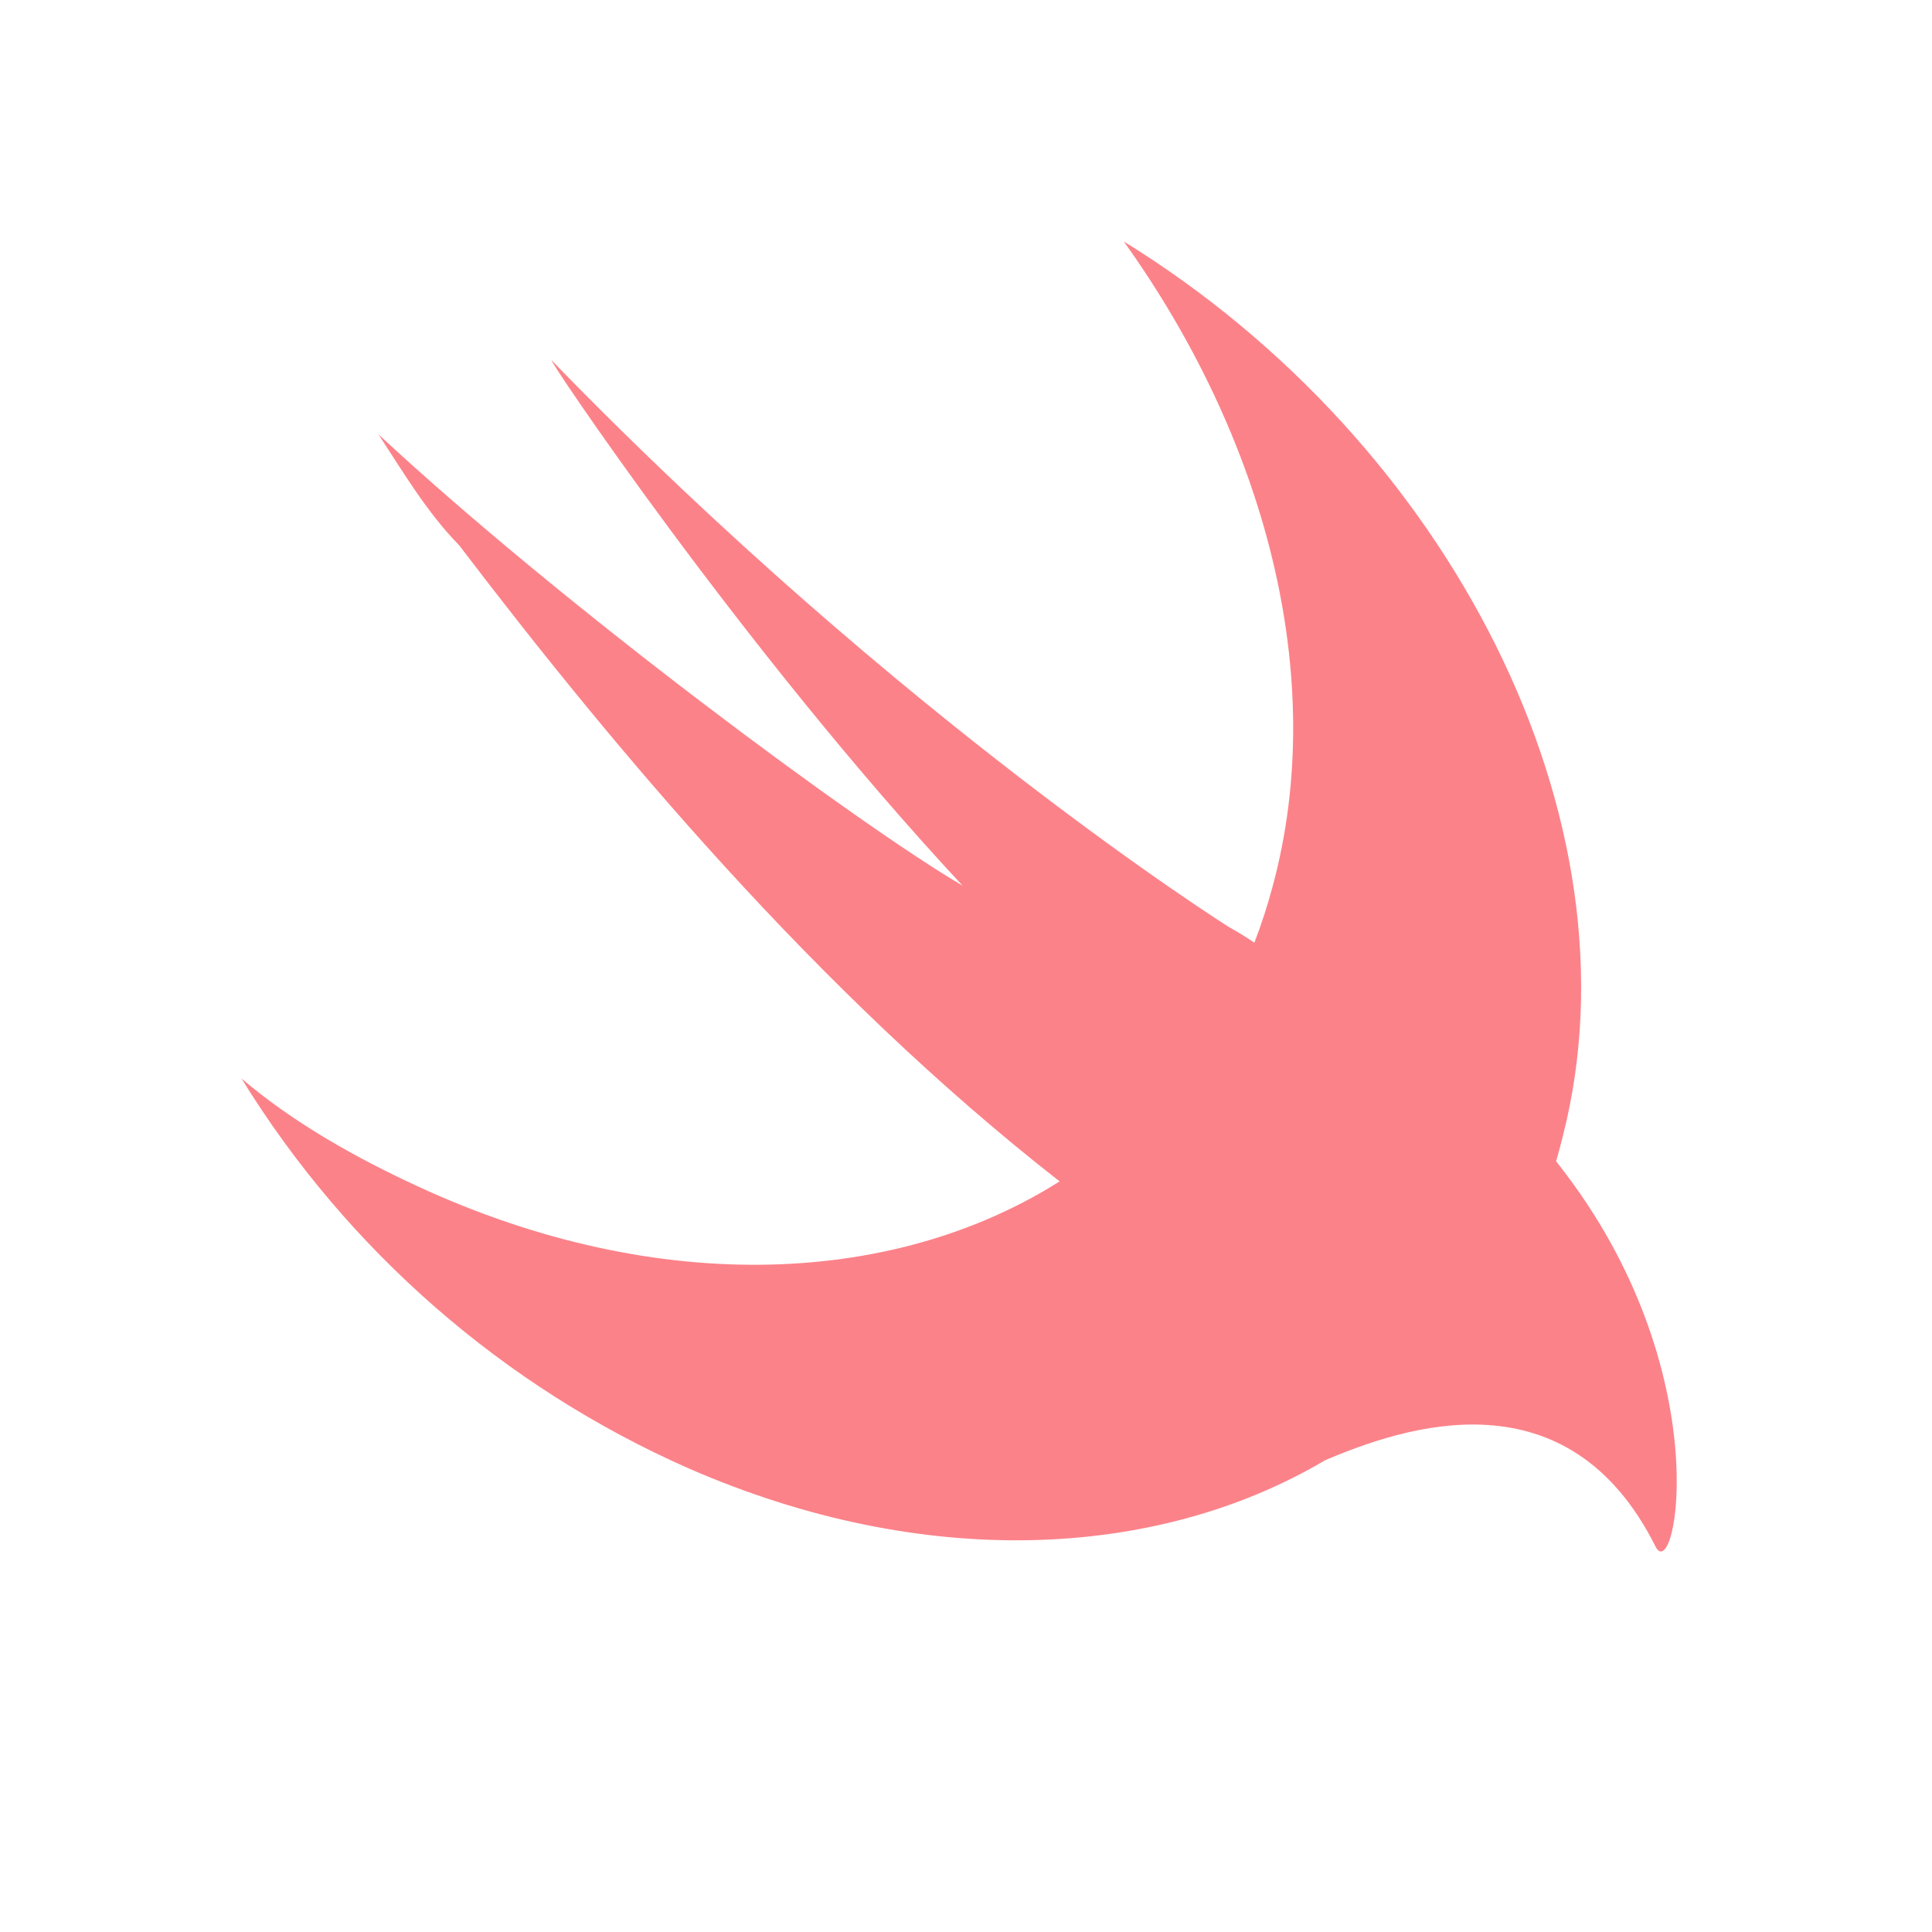
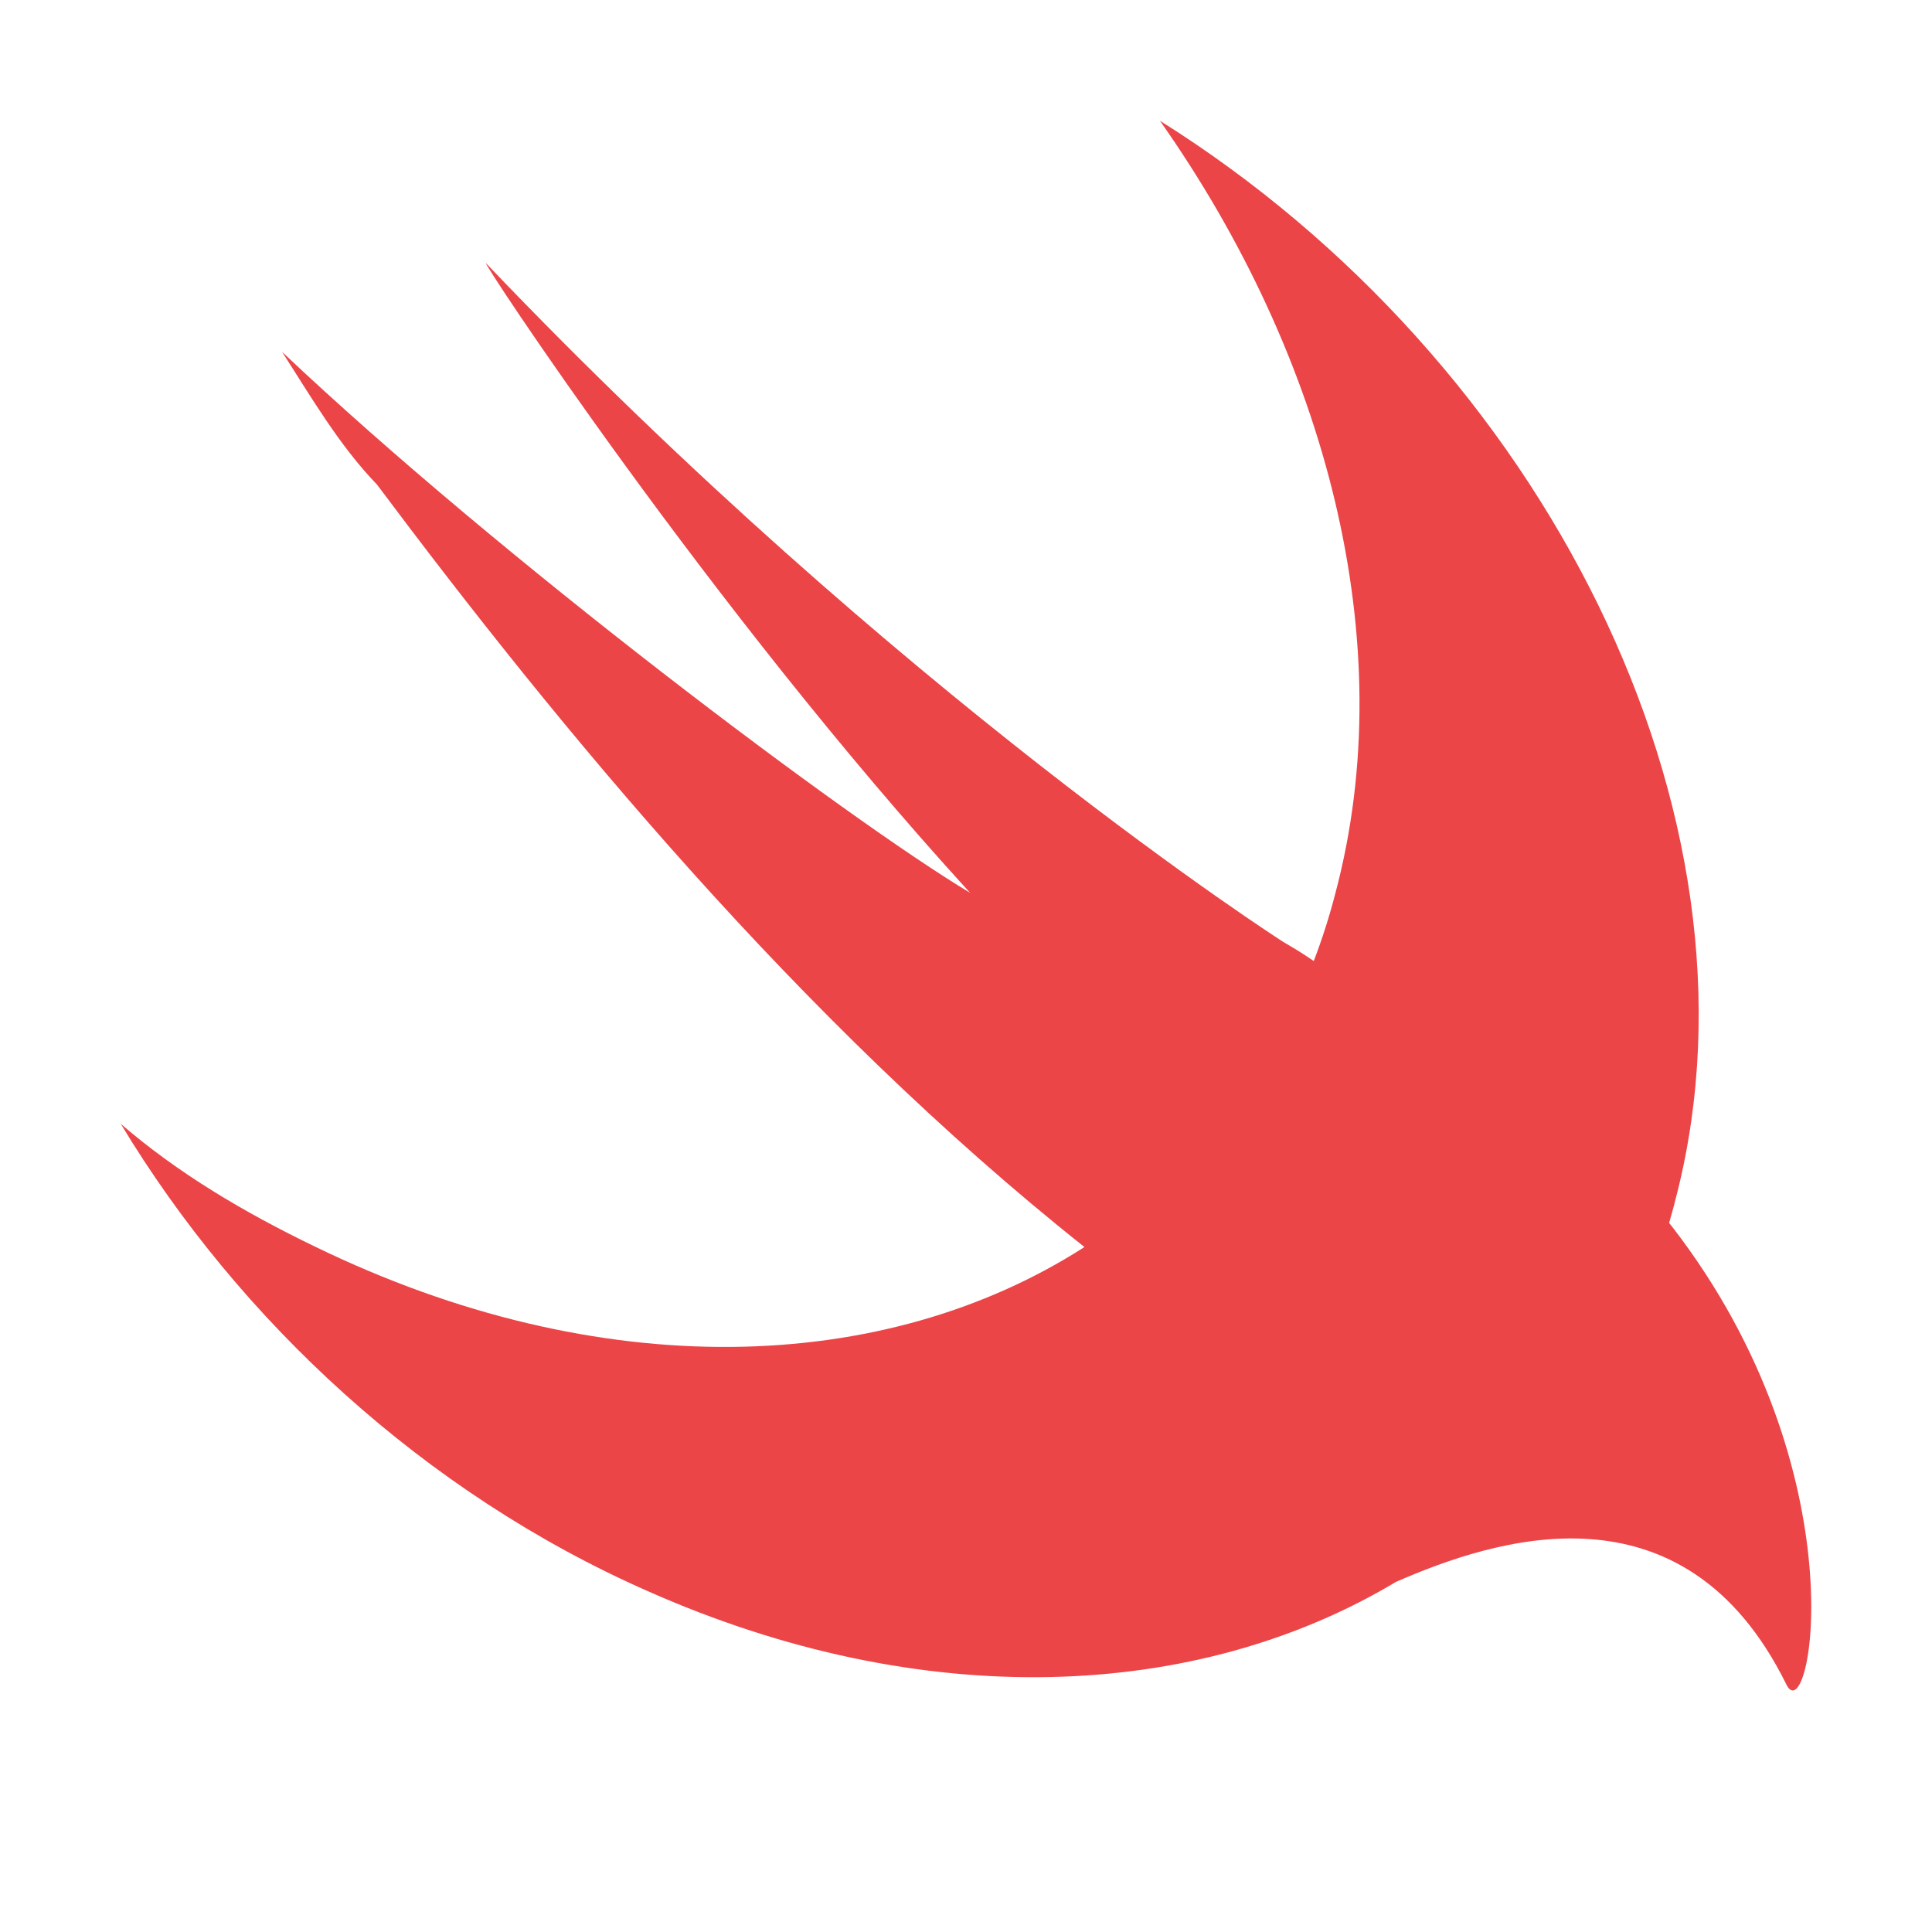
- <svg xmlns="http://www.w3.org/2000/svg" width="16" height="16" fill="none">
-   <path d="M10.966 12.098c-1.4.823-3.326.908-5.262.063A8.274 8.274 0 0 1 2 8.932c.4.34.867.612 1.368.85 2 .955 4 .89 5.407.002l-.002-.002C6.771 8.219 5.07 6.18 3.802 4.515c-.267-.272-.467-.612-.668-.918 1.535 1.427 3.97 3.228 4.838 3.738-1.835-1.97-3.47-4.417-3.403-4.35 2.903 2.991 5.605 4.69 5.605 4.69.09.051.159.094.214.132a4.53 4.53 0 0 0 .153-.472c.467-1.733-.066-3.704-1.234-5.335 2.702 1.665 4.304 4.791 3.636 7.408-.017.07-.036.14-.056.209l.023.03c1.335 1.698.968 3.5.8 3.16-.723-1.443-2.063-1.002-2.745-.71Z" fill="#FC8289" />
+ <svg xmlns="http://www.w3.org/2000/svg" width="16" height="16" viewBox="0 0 16 16">
+   <path fill="#EB4548" fill-rule="evenodd" d="M10.56,12.101 C8.911,13.088 6.643,13.189 4.362,12.176 C2.515,11.362 0.982,9.936 0,8.307 C0.472,8.715 1.022,9.041 1.611,9.325 C3.967,10.47 6.323,10.391 7.98,9.328 C7.979,9.327 7.978,9.327 7.978,9.325 C5.62,7.452 3.615,5.009 2.122,3.013 C1.808,2.688 1.572,2.28 1.336,1.914 C3.144,3.624 6.013,5.782 7.034,6.394 C4.873,4.031 2.947,1.1 3.026,1.181 C6.445,4.765 9.628,6.801 9.628,6.801 C9.734,6.862 9.815,6.914 9.88,6.959 C9.949,6.778 10.01,6.589 10.06,6.394 C10.611,4.317 9.982,1.955 8.606,0 C11.789,1.995 13.676,5.742 12.89,8.878 C12.869,8.962 12.847,9.046 12.823,9.128 C12.832,9.139 12.841,9.151 12.851,9.163 C14.422,11.199 13.99,13.357 13.794,12.95 C12.941,11.221 11.363,11.75 10.56,12.101 L10.56,12.101 Z" transform="translate(1 1)" />
</svg>
